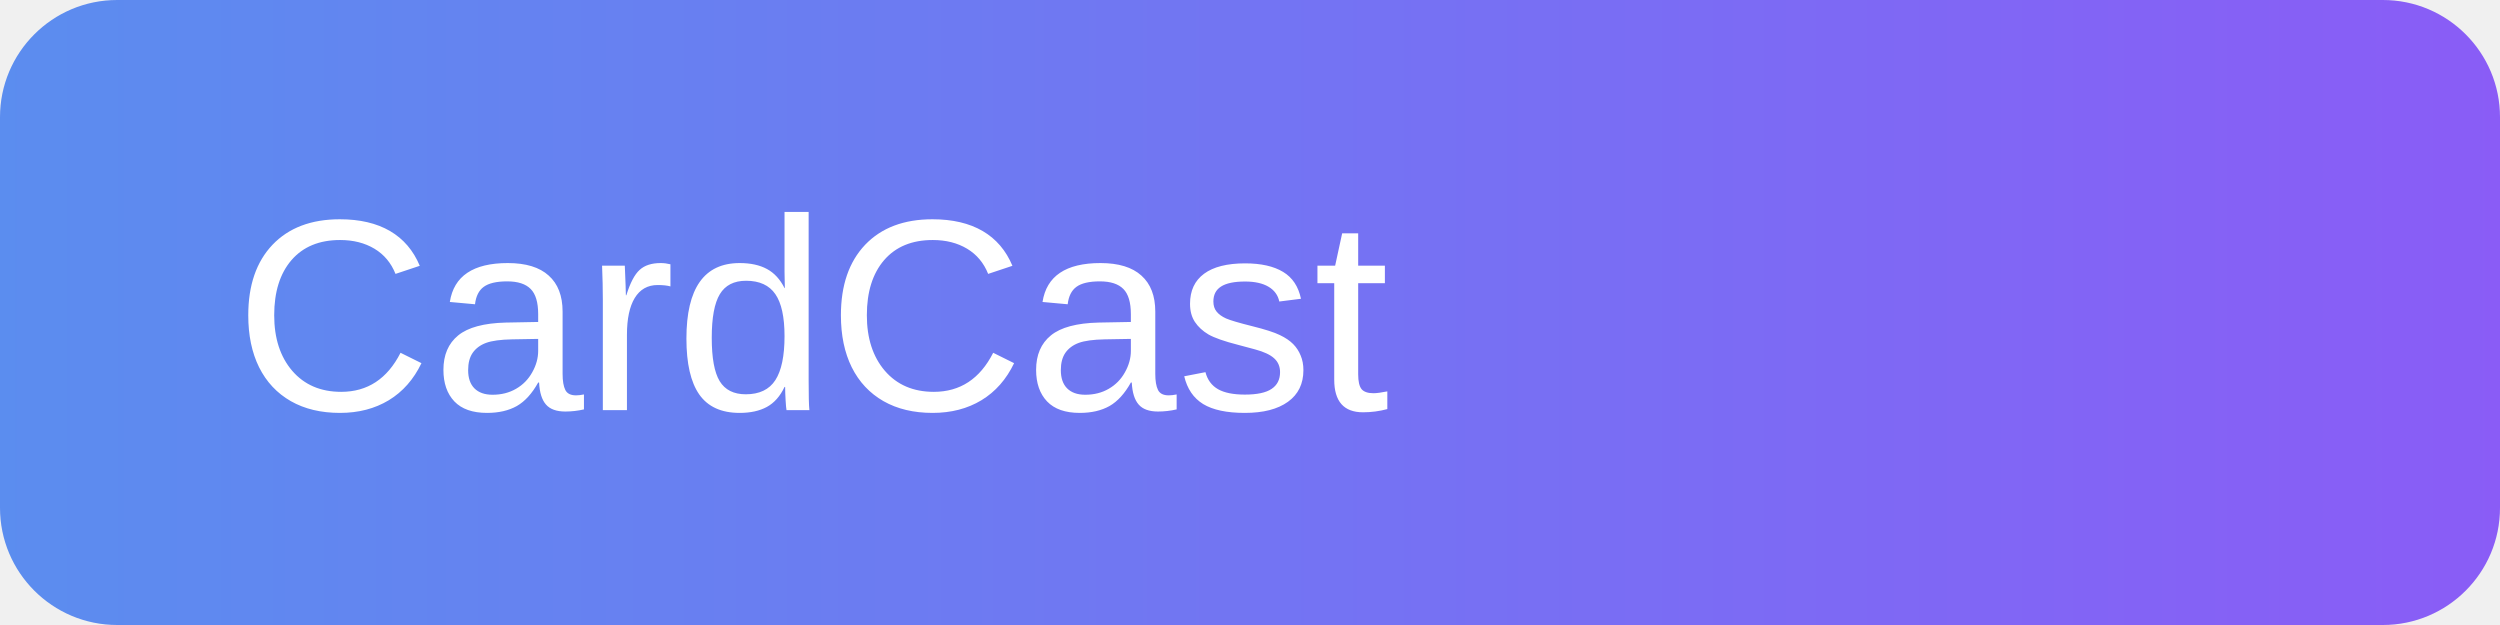
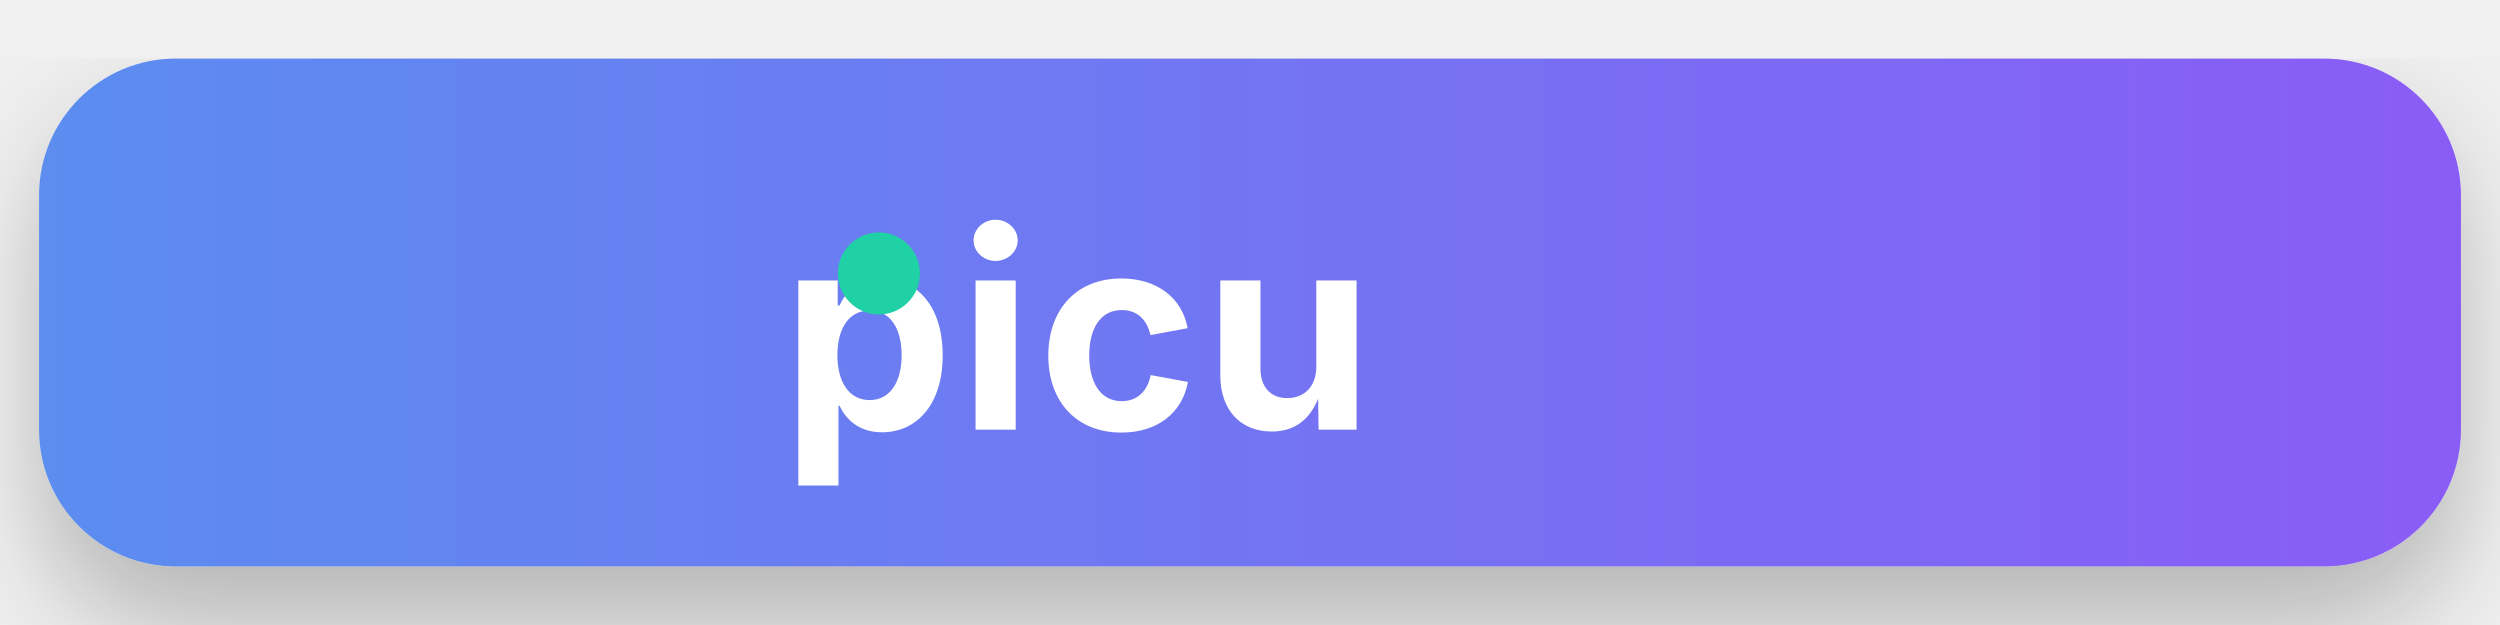
- <svg xmlns="http://www.w3.org/2000/svg" viewBox="0 0 256 64">
+ <svg xmlns="http://www.w3.org/2000/svg" viewBox="0 0 256 64" role="img" aria-labelledby="title desc">
  <defs>
-     <linearGradient id="g" x1="0" y1="0" x2="1" y2="0">
+     <linearGradient id="grad" x1="0" y1="0" x2="1" y2="0">
      <stop offset="0" stop-color="#5B8DEF" />
      <stop offset="1" stop-color="#8A5CF6" />
    </linearGradient>
+     <filter id="shadow" x="-20%" y="-20%" width="140%" height="140%">
+       <feDropShadow dx="0" dy="6" stdDeviation="6" flood-color="rgba(0,0,0,0.25)" />
+     </filter>
  </defs>
-   <rect width="256" height="64" rx="12" fill="url(#g)" />
-   <text x="24" y="42" font-family="Arial, Helvetica, sans-serif" font-size="28" fill="#fff">CardCast</text>
+   <g filter="url(#shadow)">
+     <rect x="4" y="6" width="248" height="52" rx="14" fill="url(#grad)" />
+   </g>
+   <g fill="#ffffff" font-family="Inter, Arial, Helvetica, sans-serif" font-weight="700" font-size="28">
+     <text x="80" y="44" letter-spacing="0.5">picu</text>
+   </g>
+   <circle cx="90" cy="28" r="4.2" fill="#1FD1A5" />
</svg>
